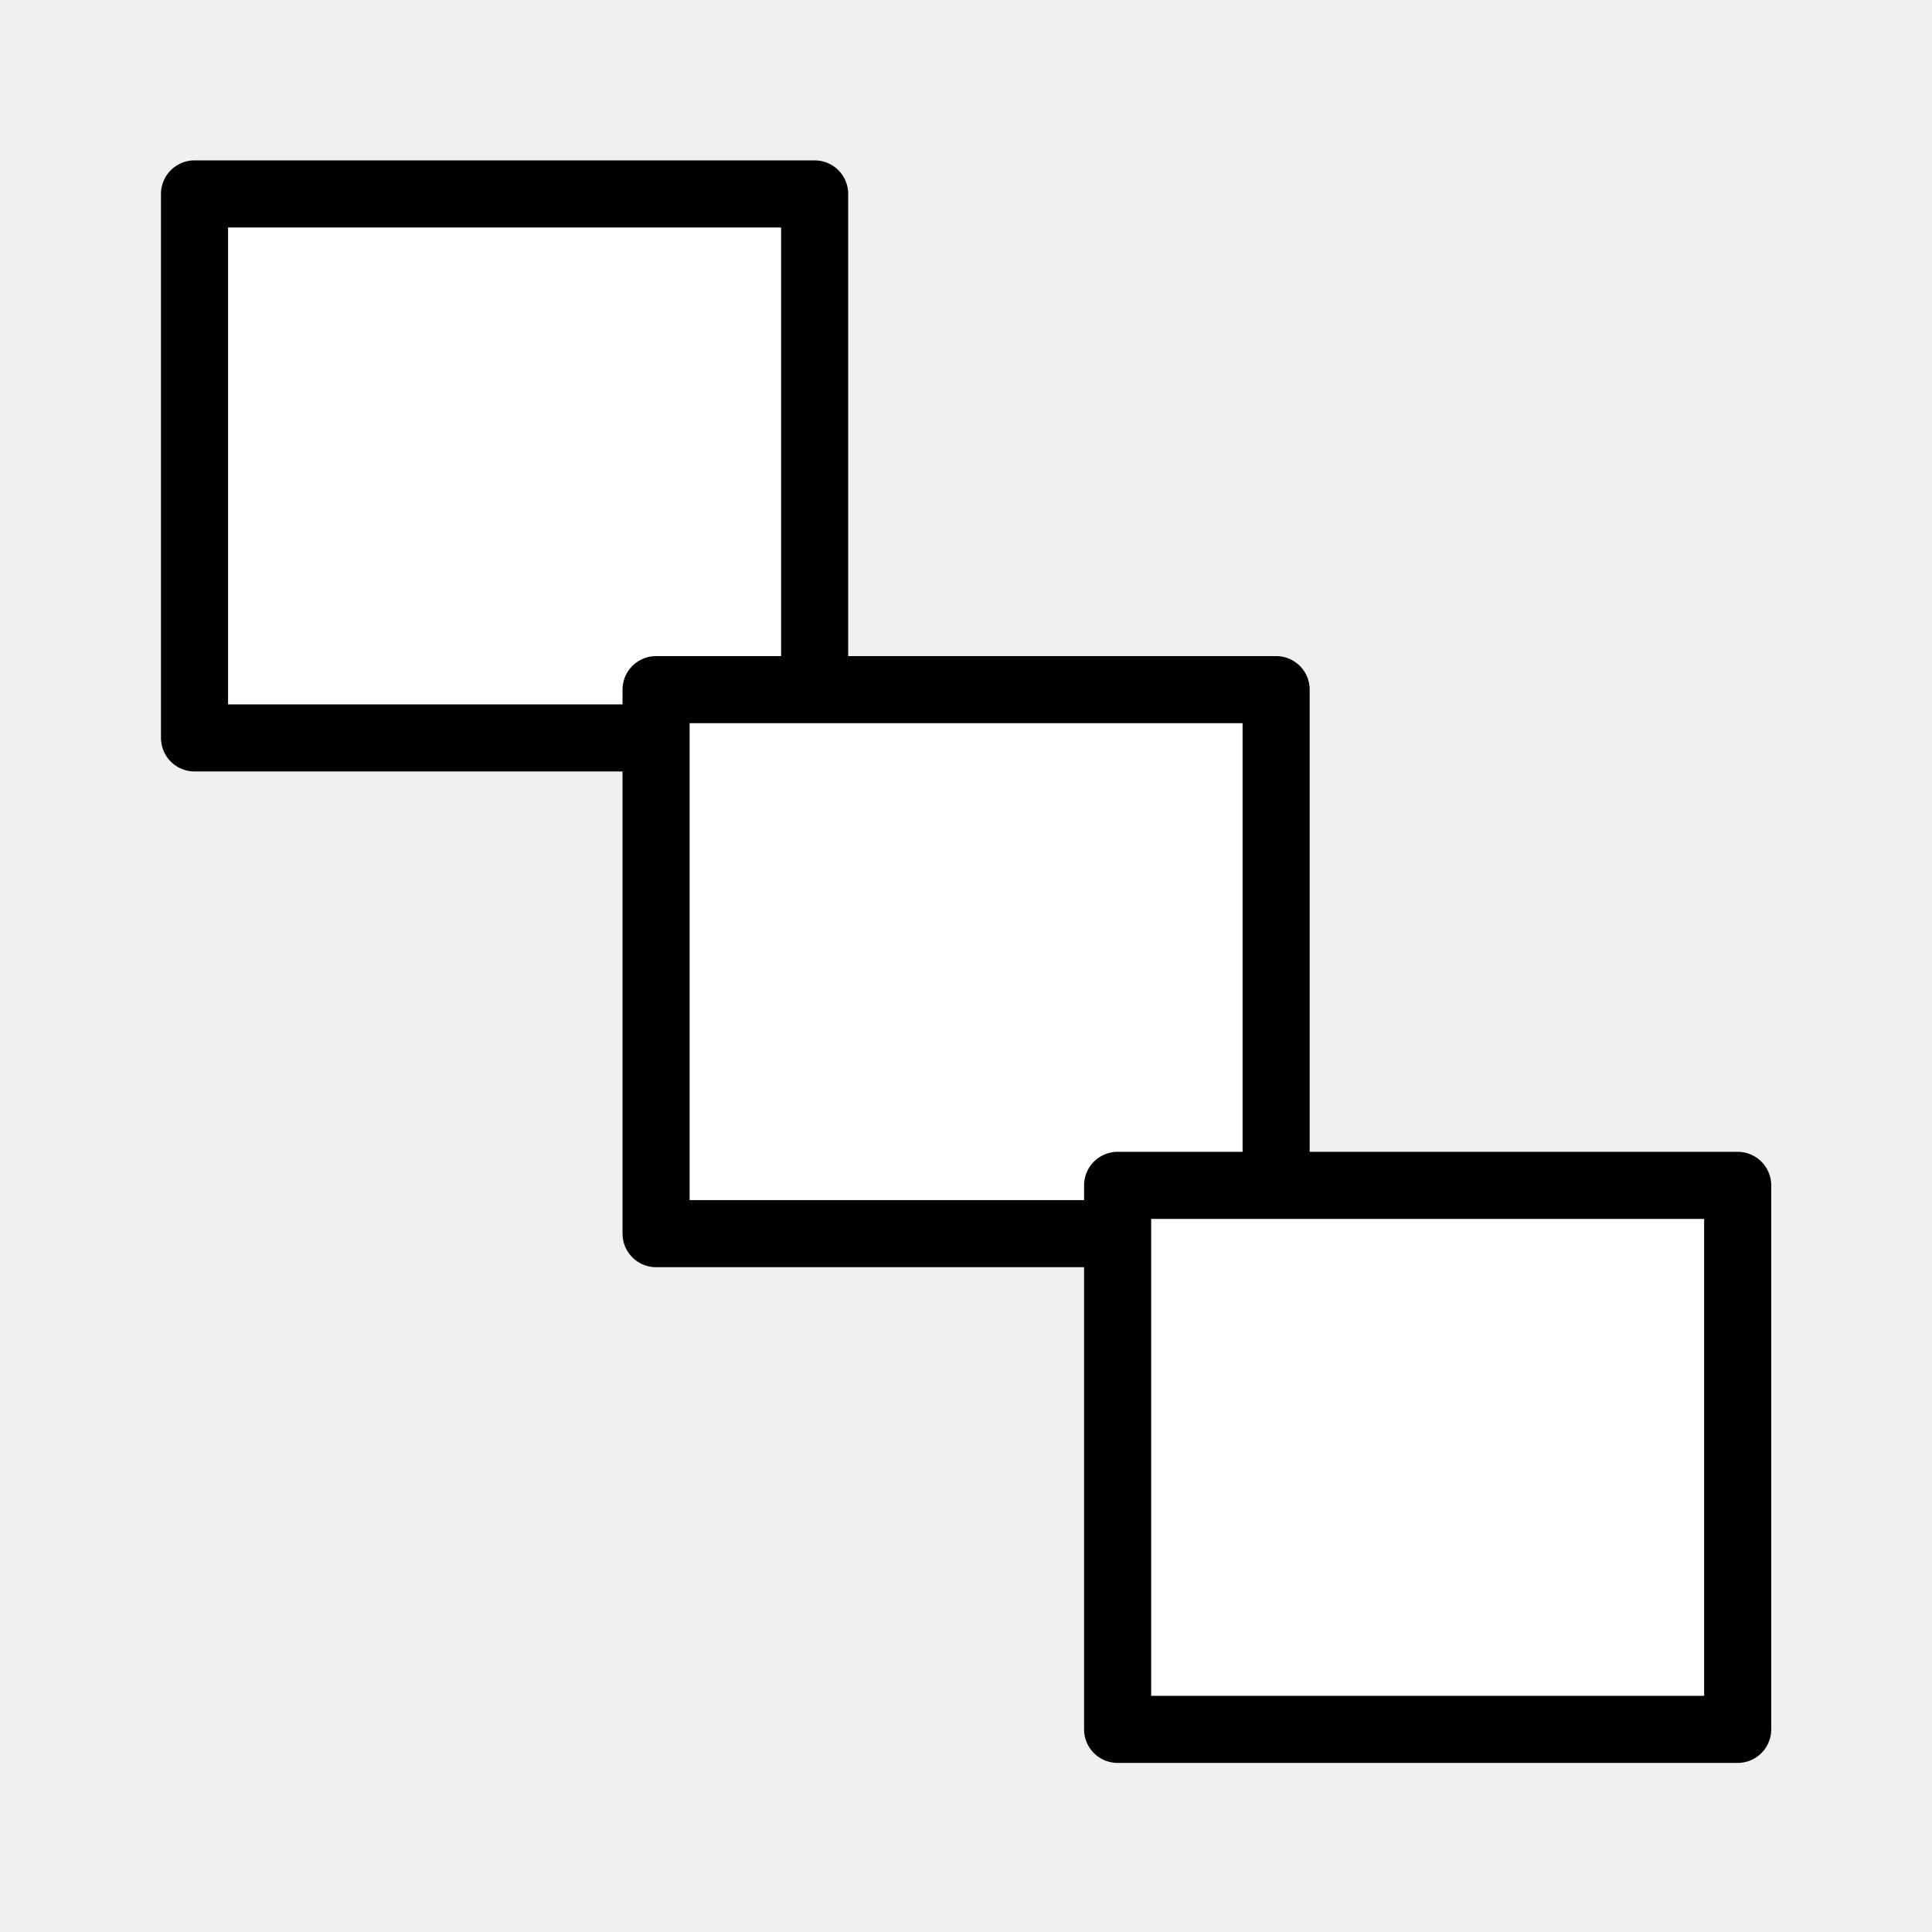
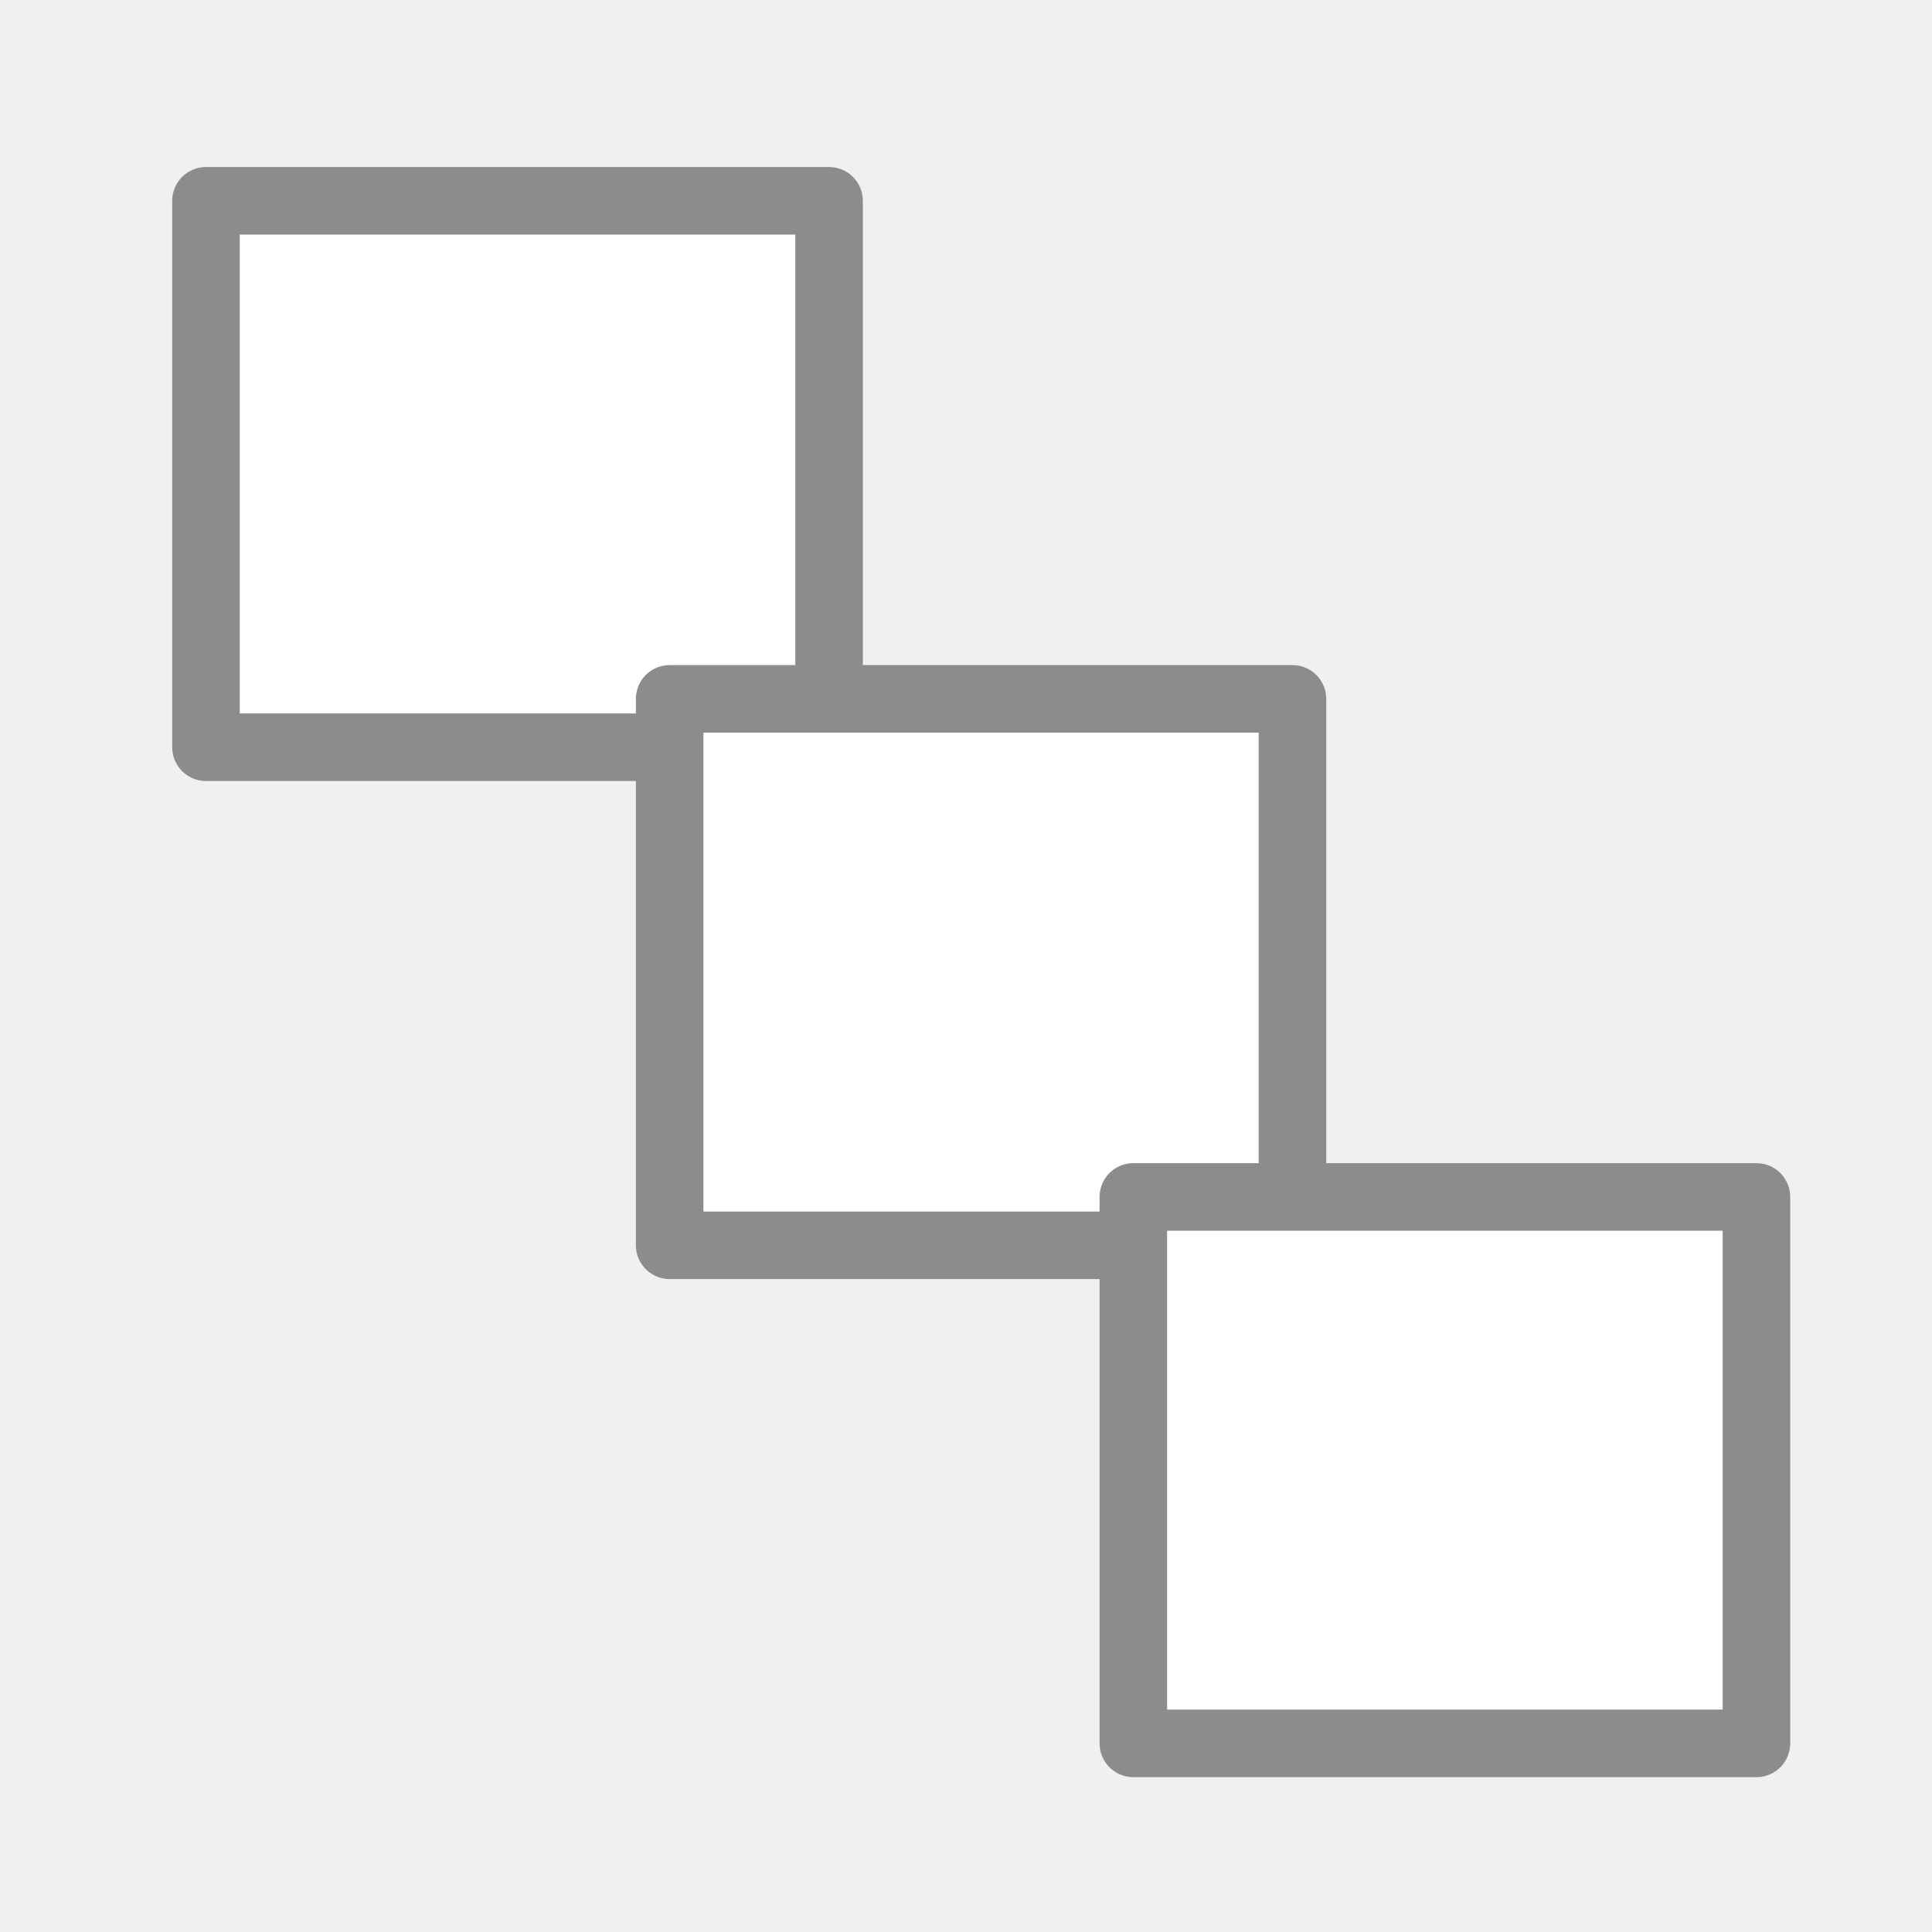
- <svg xmlns="http://www.w3.org/2000/svg" width="144" height="144" viewBox="0 0 38.1 38.1" version="1.1" id="svg8">
+ <svg xmlns="http://www.w3.org/2000/svg" width="24" height="24" viewBox="0 0 6.35 6.35" version="1.1" id="svg8">
  <defs id="defs2" />
-   <g id="layer1" transform="translate(0,-258.9)">
-     <path style="opacity:1;fill:#fdfffe;fill-opacity:1;fill-rule:nonzero;stroke:#000000;stroke-width:1.323;stroke-linecap:round;stroke-linejoin:round;stroke-miterlimit:4;stroke-dasharray:none;stroke-dashoffset:0;stroke-opacity:1" d="M 3.836,262.724 H 16.065 v 10.728 H 3.836 Z" id="rect815" />
-     <path style="opacity:1;fill:#fdfffe;fill-opacity:1;fill-rule:nonzero;stroke:#000000;stroke-width:1.323;stroke-linecap:round;stroke-linejoin:round;stroke-miterlimit:4;stroke-dasharray:none;stroke-dashoffset:0;stroke-opacity:1" d="m 12.938,272.5 h 12.228 v 10.728 H 12.938 Z" id="rect815-8" />
-     <path style="opacity:1;fill:#ffffff;fill-opacity:1;fill-rule:nonzero;stroke:#000000;stroke-width:1.323;stroke-linecap:round;stroke-linejoin:round;stroke-miterlimit:4;stroke-dasharray:none;stroke-dashoffset:0;stroke-opacity:1" d="m 22.04,282.276 h 12.228 v 10.728 H 22.04 Z" id="rect815-4" />
+   <g id="layer1" transform="translate(0,-290.65)">
+     <path style="opacity:1;fill:#ffffff;fill-opacity:1;fill-rule:nonzero;stroke:#8c8c8c;stroke-width:0.222;stroke-linecap:round;stroke-linejoin:round;stroke-miterlimit:4;stroke-dasharray:none;stroke-dashoffset:0;stroke-opacity:1" d="M 0.677,291.31 H 2.725 v 1.796 H 0.677 Z" id="rect815" />
+     <path style="opacity:1;fill:#ffffff;fill-opacity:1;fill-rule:nonzero;stroke:#8c8c8c;stroke-width:0.222;stroke-linecap:round;stroke-linejoin:round;stroke-miterlimit:4;stroke-dasharray:none;stroke-dashoffset:0;stroke-opacity:1" d="m 2.201,292.947 h 2.047 v 1.796 H 2.201 Z" id="rect815-8" />
+     <path style="opacity:1;fill:#ffffff;fill-opacity:1;fill-rule:nonzero;stroke:#8c8c8c;stroke-width:0.222;stroke-linecap:round;stroke-linejoin:round;stroke-miterlimit:4;stroke-dasharray:none;stroke-dashoffset:0;stroke-opacity:1" d="M 3.725,294.584 H 5.773 v 1.796 H 3.725 Z" id="rect815-4" />
  </g>
</svg>
